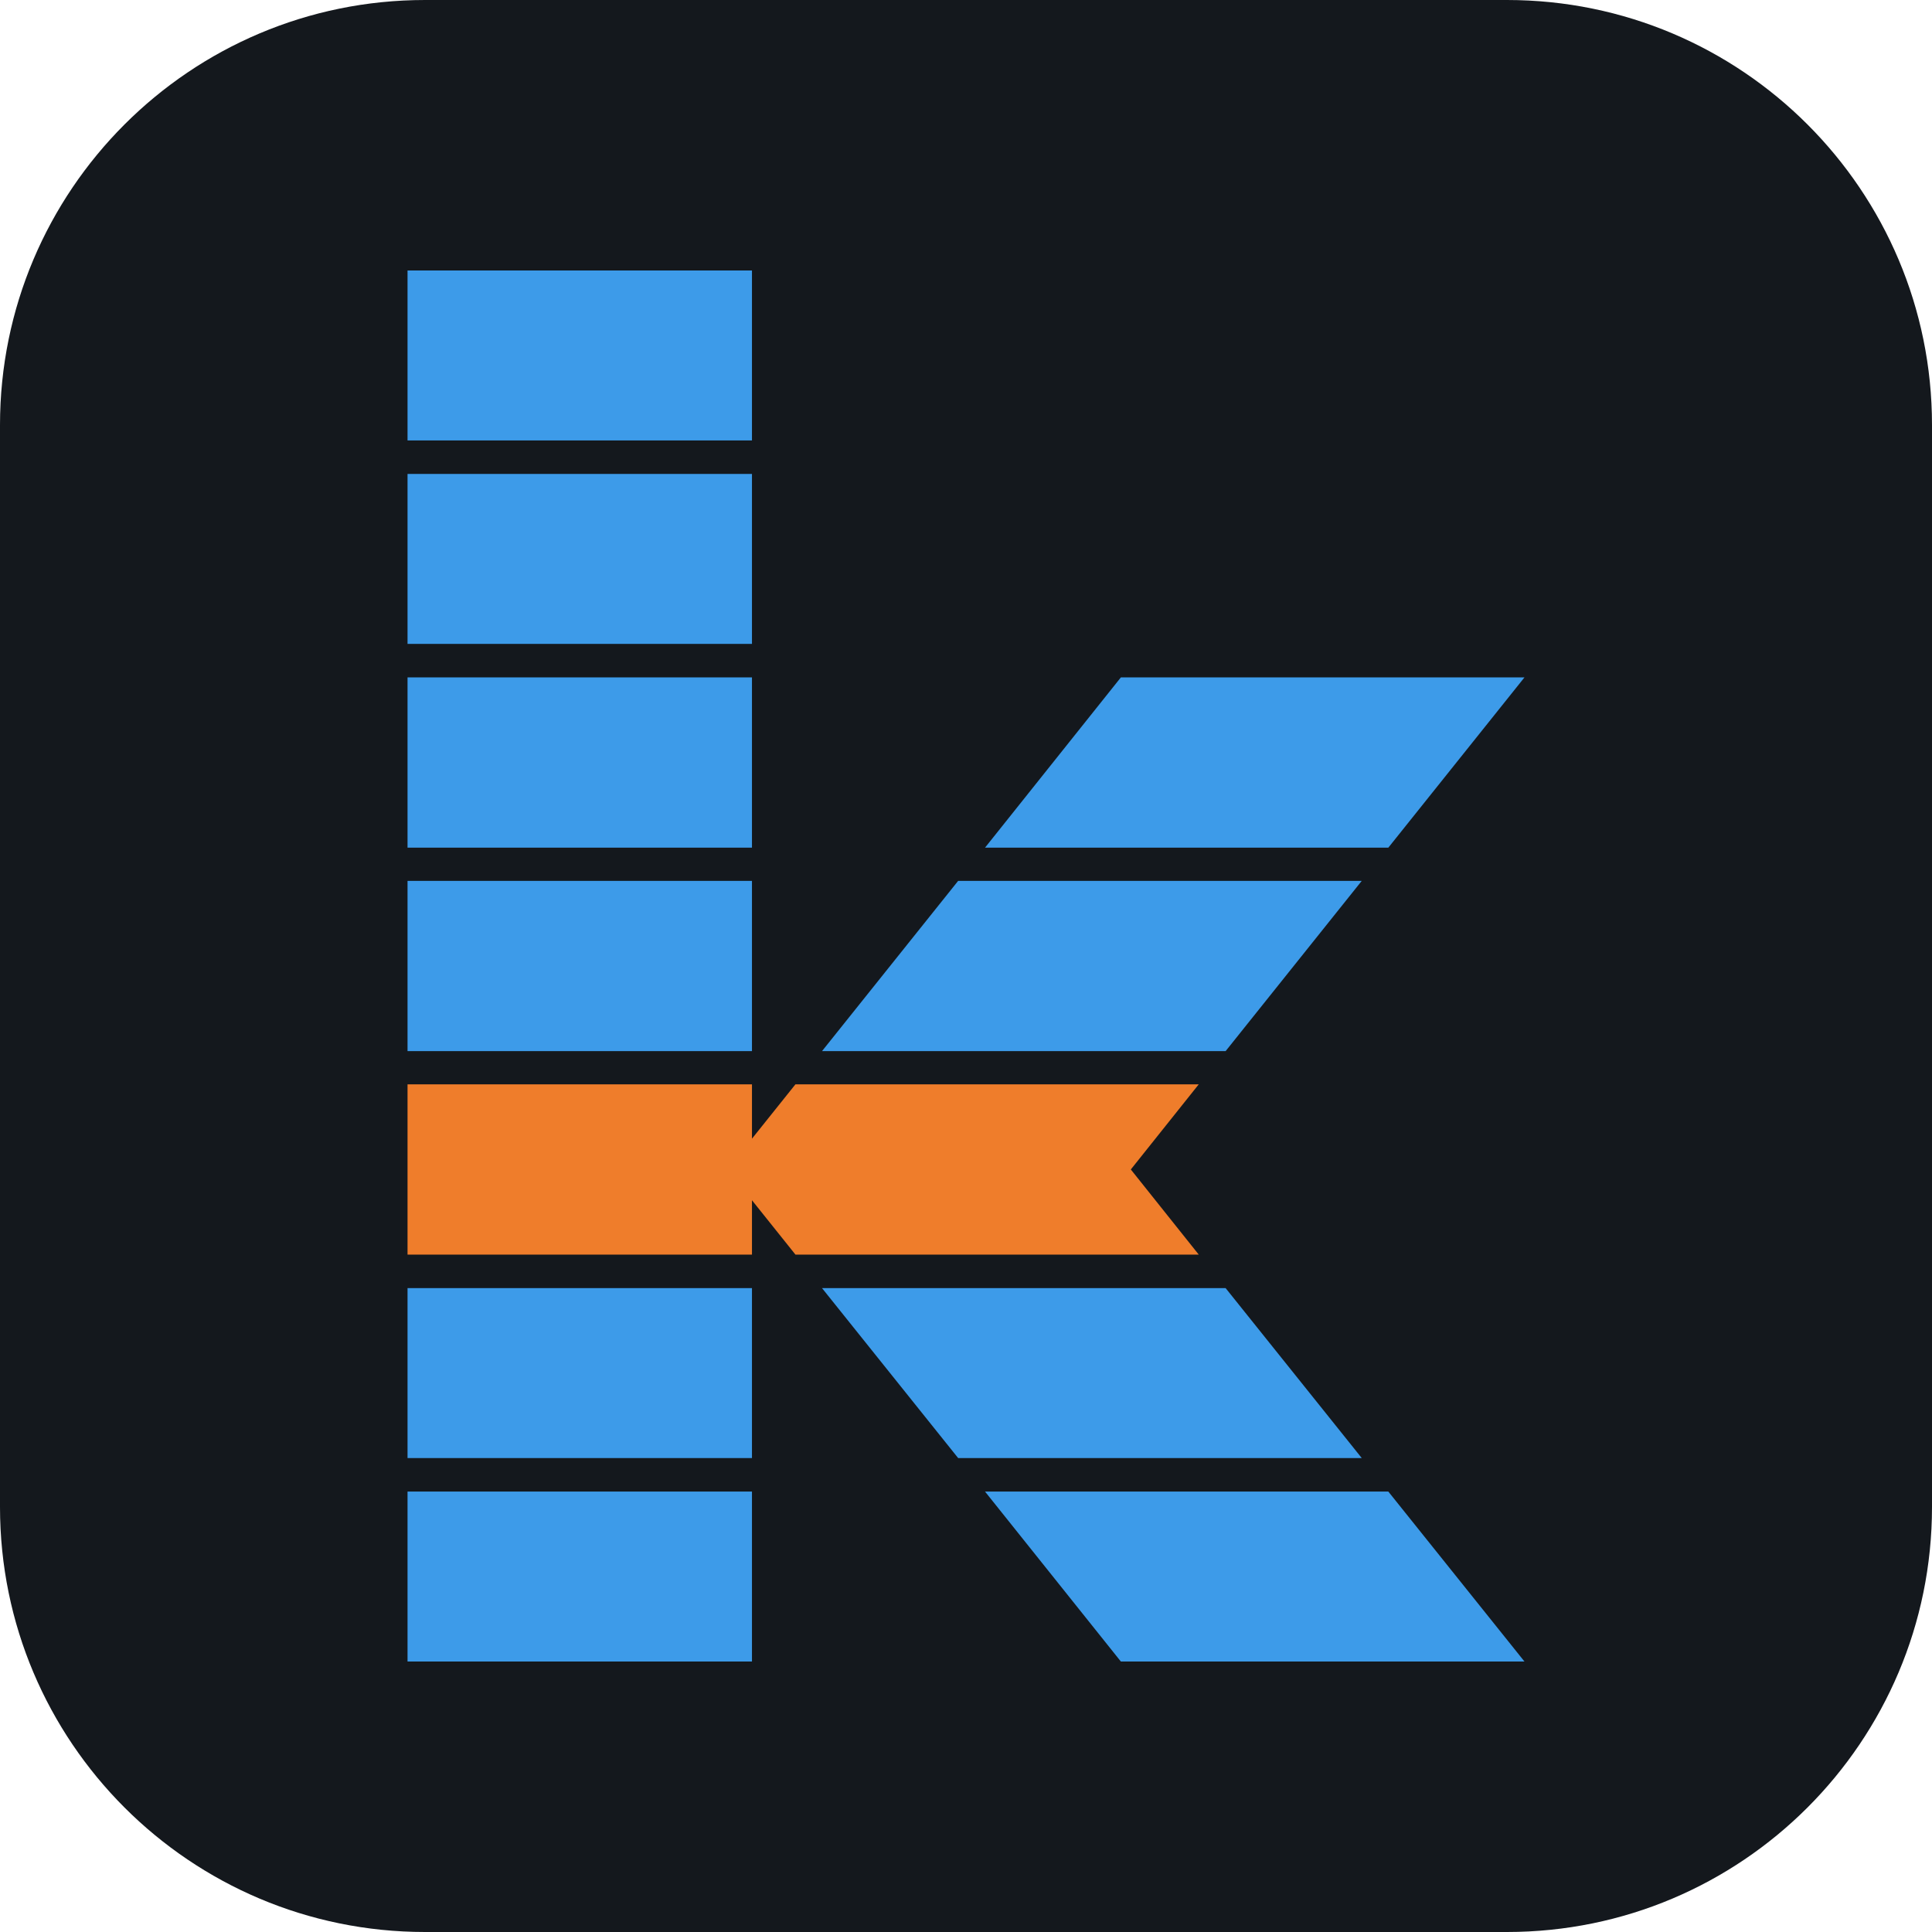
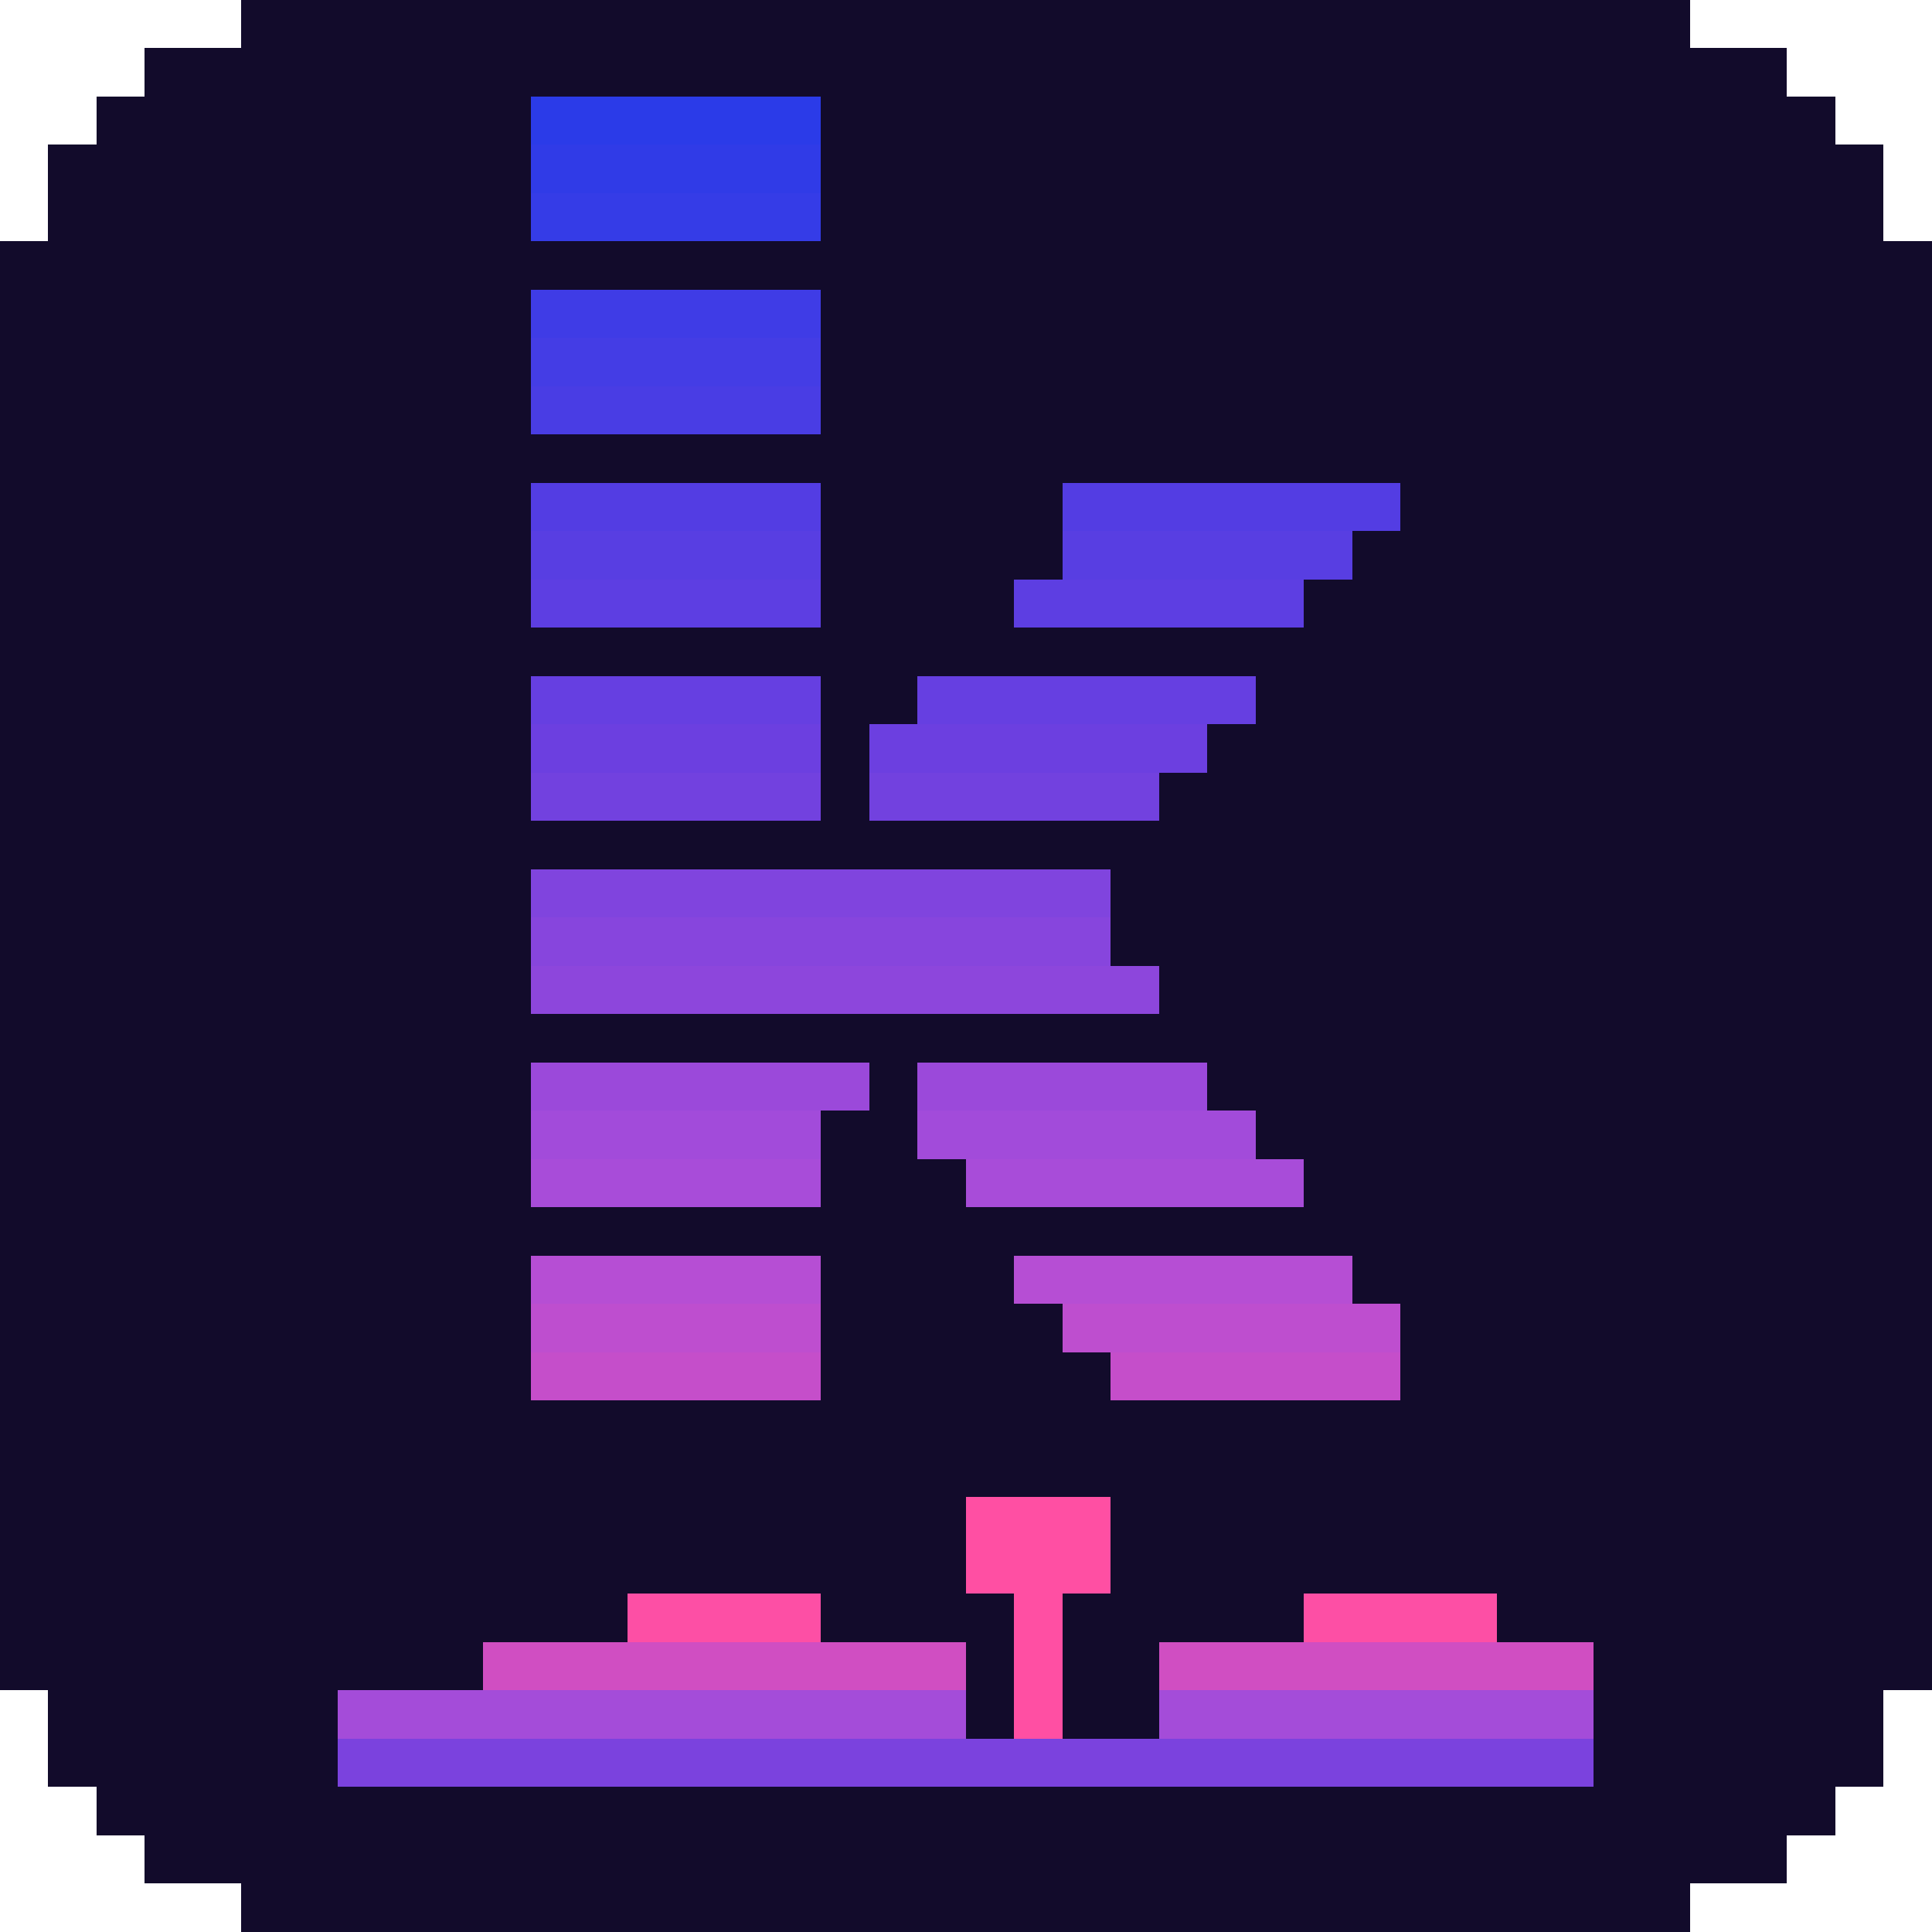
- <svg xmlns="http://www.w3.org/2000/svg" viewBox="0 0 64.00 64.00" width="64" height="64" role="img" aria-label="karyon">
-   <rect width="64" height="64" rx="14.08" fill="#14181d" />
-   <path fill="#3d9be9" d="M37.13 55.04 L32.63 49.41 L45.99 49.41 L50.5 55.04ZM24.91 55.04 L13.5 55.04 L13.5 49.41 L24.91 49.41ZM27.23 42.67 L40.6 42.67 L45.11 48.3 L31.74 48.3ZM24.91 48.3 L13.5 48.3 L13.5 42.67 L24.91 42.67ZM13.5 29.18 L24.91 29.18 L24.91 34.82 L13.5 34.82ZM31.74 29.18 L45.11 29.18 L40.6 34.82 L27.23 34.82ZM13.5 22.44 L24.91 22.44 L24.91 28.08 L13.5 28.08ZM37.13 22.44 L50.5 22.44 L45.99 28.08 L32.63 28.08ZM13.5 15.7 L24.91 15.7 L24.91 21.33 L13.5 21.33ZM13.5 8.96 L24.91 8.96 L24.91 14.59 L13.5 14.59Z" />
-   <path fill="#ef7d2b" d="M24.91 39.76 L24.91 41.56 L13.5 41.56 L13.5 35.92 L24.91 35.92 L24.91 37.72 L26.35 35.92 L39.71 35.92 L37.46 38.74 L39.71 41.56 L26.35 41.56Z" />
+ <svg xmlns="http://www.w3.org/2000/svg" viewBox="0 0 160 160" width="160" height="160" shape-rendering="crispEdges" role="img" aria-label="karyon">
+   <defs />
+   <path fill="#120b2b" d="M20 0h120v4h-120zM12 4h136v4h-136zM8 8h36v4h-36zM68 8h84v4h-84zM4 12h40v4h-40zM68 12h88v4h-88zM4 16h40v4h-40zM68 16h88v4h-88zM0 20h160v4h-160zM0 24h44v4h-44zM68 24h92v4h-92zM0 28h44v4h-44zM68 28h92v4h-92zM0 32h44v4h-44zM68 32h92v4h-92zM0 36h160v4h-160zM0 40h44v4h-44zM68 40h20v4h-20zM116 40h44v4h-44zM0 44h44v4h-44zM68 44h20v4h-20zM112 44h48v4h-48zM0 48h44v4h-44zM68 48h16v4h-16zM108 48h52v4h-52zM0 52h160v4h-160zM0 56h44v4h-44zM68 56h8v4h-8zM104 56h56v4h-56zM0 60h44v4h-44zM68 60h4v4h-4zM100 60h60v4h-60zM0 64h44v4h-44zM68 64h4v4h-4zM96 64h64v4h-64zM0 68h160v4h-160zM0 72h44v4h-44zM92 72h68v4h-68zM0 76h44v4h-44zM92 76h68v4h-68zM0 80h44v4h-44zM96 80h64v4h-64zM0 84h160v4h-160zM0 88h44v4h-44zM72 88h4v4h-4zM100 88h60v4h-60zM0 92h44v4h-44zM68 92h8v4h-8zM104 92h56v4h-56zM0 96h44v4h-44zM68 96h12v4h-12zM108 96h52v4h-52zM0 100h160v4h-160zM0 104h44v4h-44zM68 104h16v4h-16zM112 104h48v4h-48zM0 108h44v4h-44zM68 108h20v4h-20zM116 108h44v4h-44zM0 112h44v4h-44zM68 112h24v4h-24zM116 112h44v4h-44zM0 116h160v4h-160zM0 120h160v4h-160zM0 124h80v4h-80zM92 124h68v4h-68zM0 128h80v4h-80zM92 128h68v4h-68zM0 132h52v4h-52zM68 132h16v4h-16zM88 132h20v4h-20zM124 132h36v4h-36zM0 136h40v4h-40zM80 136h4v4h-4zM88 136h8v4h-8zM132 136h28v4h-28zM4 140h24v4h-24zM80 140h4v4h-4zM88 140h8v4h-8zM132 140h24v4h-24zM4 144h24v4h-24zM132 144h24v4h-24zM8 148h144v4h-144zM12 152h136v4h-136zM20 156h120v4h-120z" />
+   <path fill="#2b3be8" d="M44 8h24v4h-24z" />
+   <path fill="#303be7" d="M44 12h24v4h-24z" />
+   <path fill="#353ce7" d="M44 16h24v4h-24z" />
+   <path fill="#3f3ce6" d="M44 24h24v4h-24z" />
+   <path fill="#443de5" d="M44 28h24v4h-24z" />
+   <path fill="#493de4" d="M44 32h24v4h-24z" />
+   <path fill="#533de3" d="M44 40h24v4h-24zM88 40h28v4h-28z" />
+   <path fill="#583ee2" d="M44 44h24v4h-24zM88 44h24v4h-24z" />
+   <path fill="#5d3ee2" d="M44 48h24v4h-24zM84 48h24v4h-24z" />
+   <path fill="#663fe1" d="M44 56h24v4h-24zM76 56h28v4h-28z" />
+   <path fill="#6c3fe0" d="M44 60h24v4h-24zM72 60h28v4h-28z" />
+   <path fill="#7241df" d="M44 64h24v4h-24zM72 64h24v4h-24z" />
+   <path fill="#8044de" d="M44 72h48v4h-48z" />
+   <path fill="#8745dd" d="M44 76h48v4h-48z" />
+   <path fill="#8d46dc" d="M44 80h52v4h-52z" />
+   <path fill="#9b49da" d="M44 88h28v4h-28zM76 88h24v4h-24z" />
+   <path fill="#a24bda" d="M44 92h24v4h-24zM76 92h28v4h-28z" />
+   <path fill="#a84cd9" d="M44 96h24v4h-24zM80 96h28v4h-28z" />
+   <path fill="#b64ed4" d="M44 104h24v4h-24zM84 104h28v4h-28z" />
+   <path fill="#be4ecf" d="M44 108h24v4h-24zM88 108h28v4h-28z" />
+   <path fill="#c54eca" d="M44 112h24v4h-24zM92 112h24v4h-24z" />
+   <path fill="#ff4fa3" d="M80 124h12v4h-12zM80 128h12v4h-12zM84 132h4v4h-4zM84 136h4v4h-4zM84 140h4v4h-4z" />
+   <path fill="#fd4fa5" d="M52 132h16v4h-16zM108 132h16v4h-16z" />
+   <path fill="#d04ec2" d="M40 136h40v4h-40zM96 136h36v4h-36z" />
+   <path fill="#a44cd9" d="M28 140h52v4h-52zM96 140h36v4h-36z" />
+   <path fill="#7b42de" d="M28 144h104v4h-104z" />
</svg>
